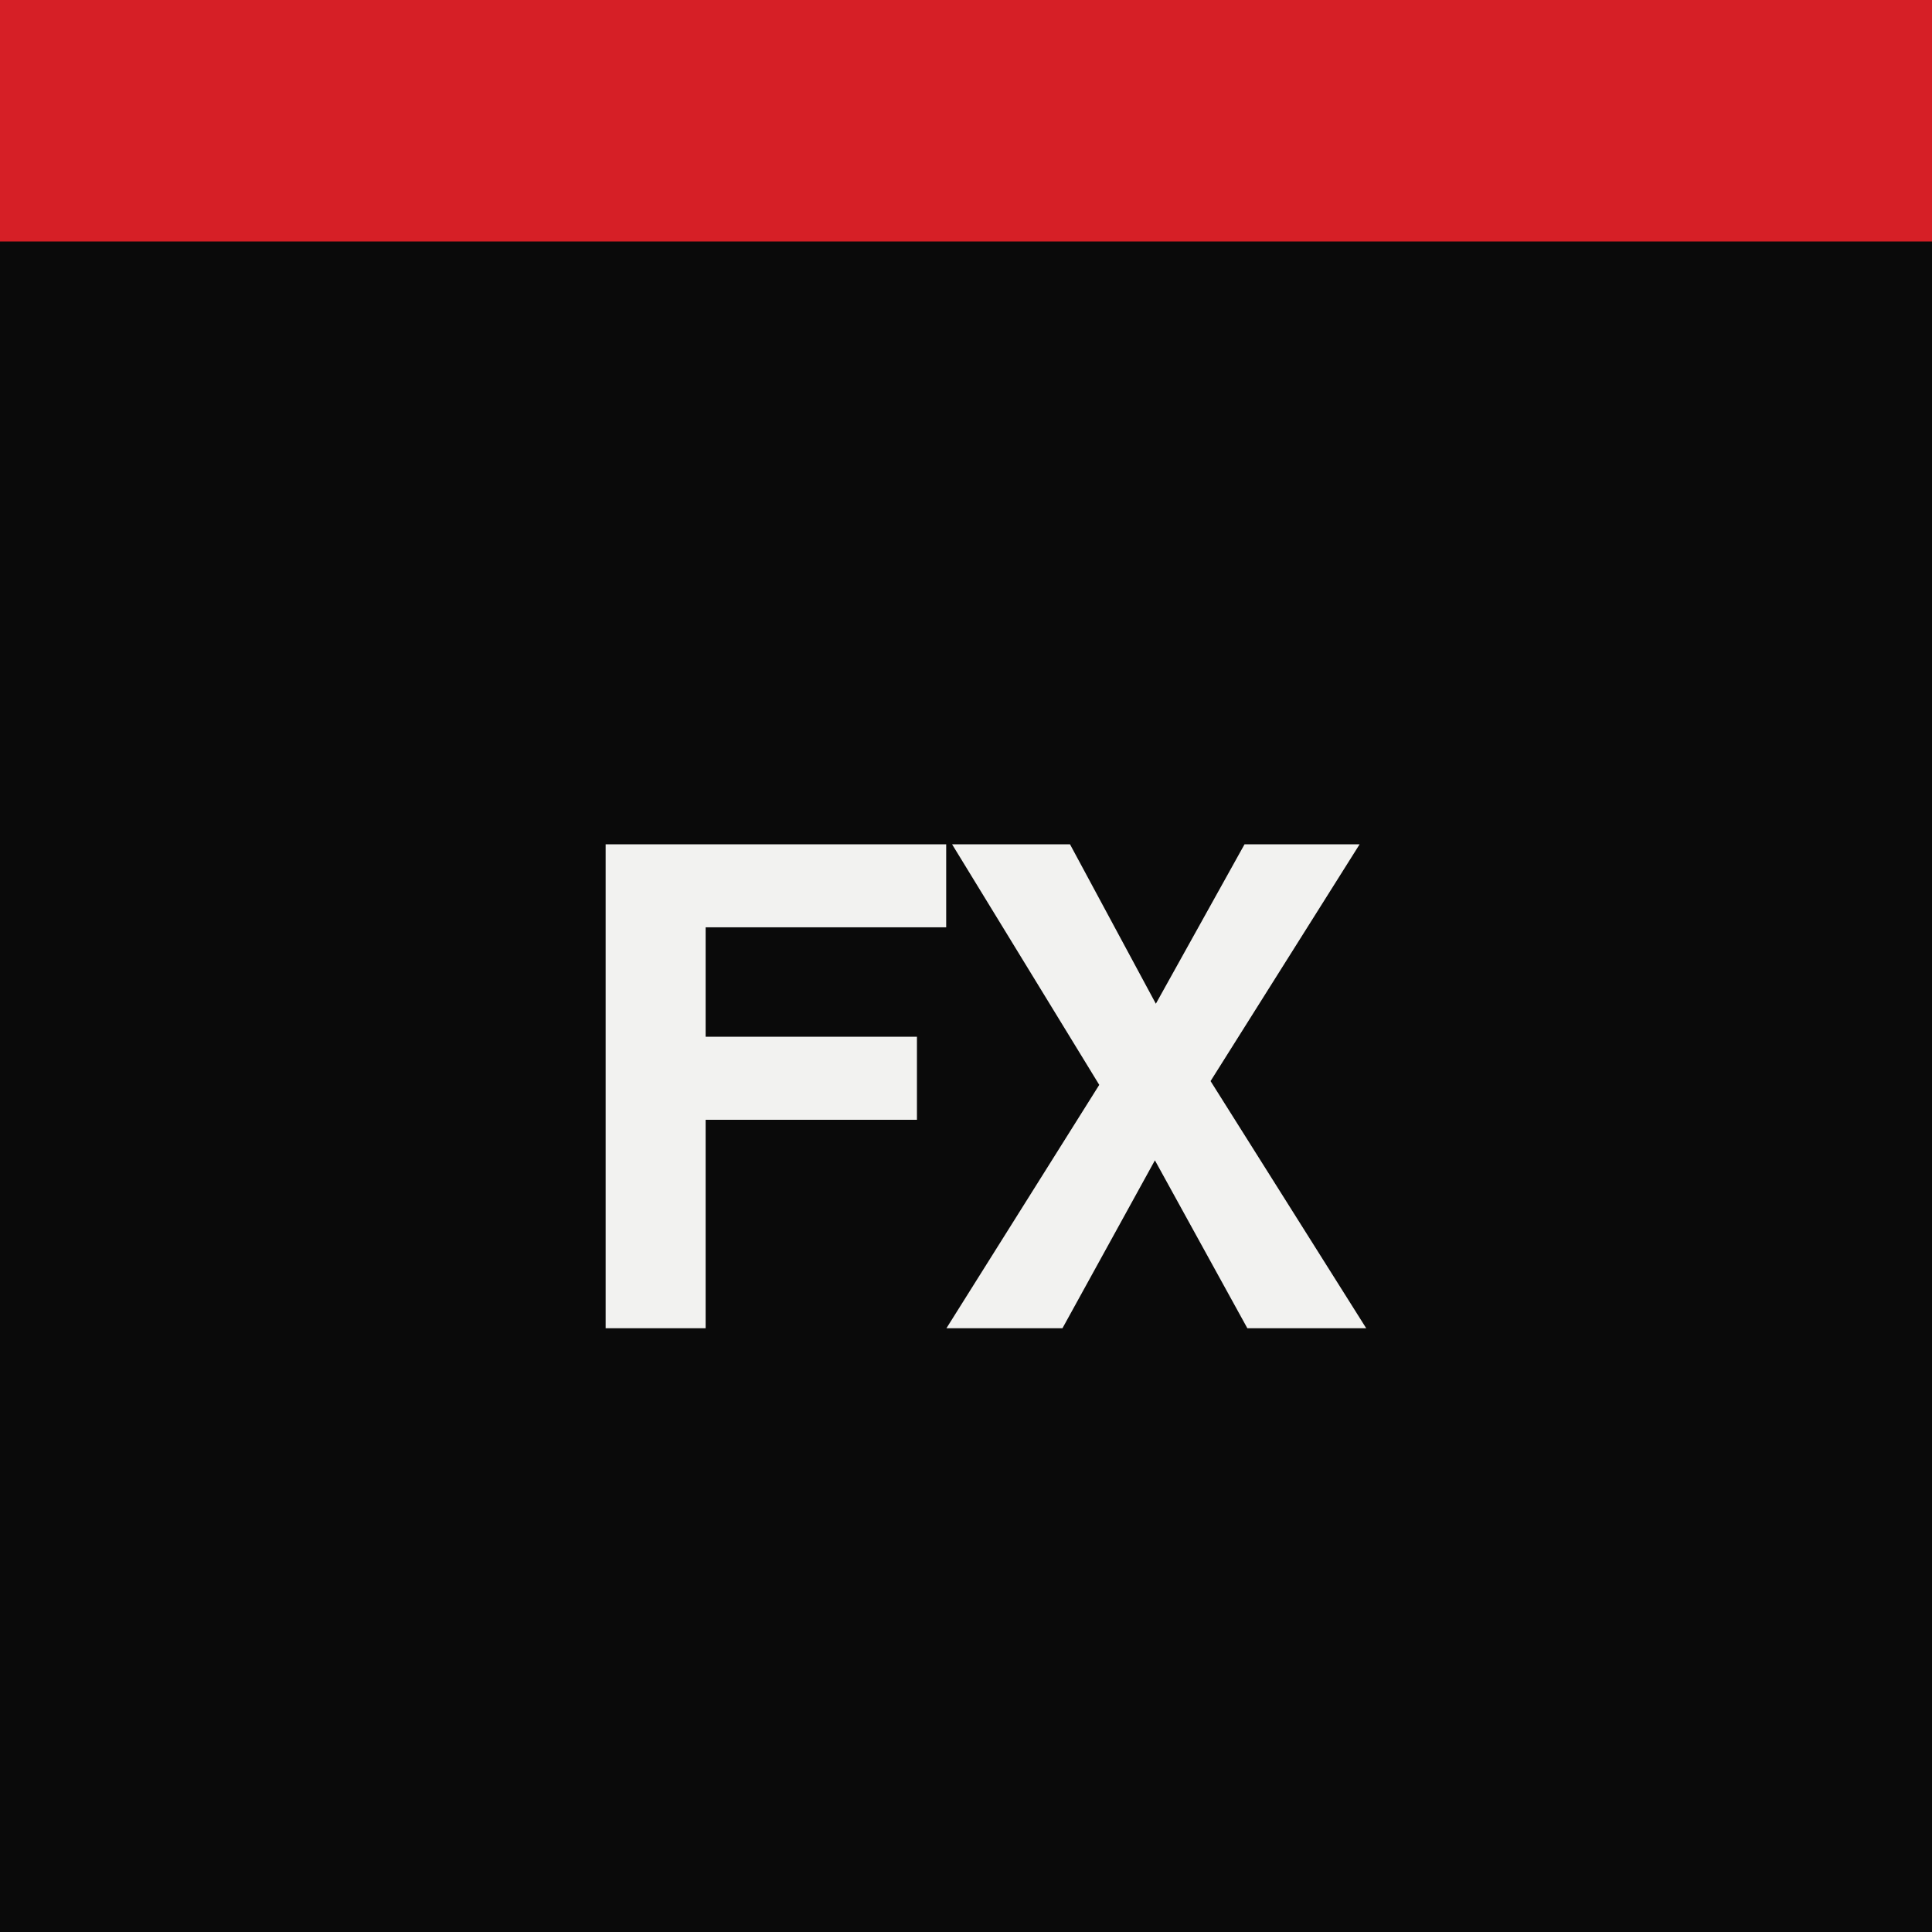
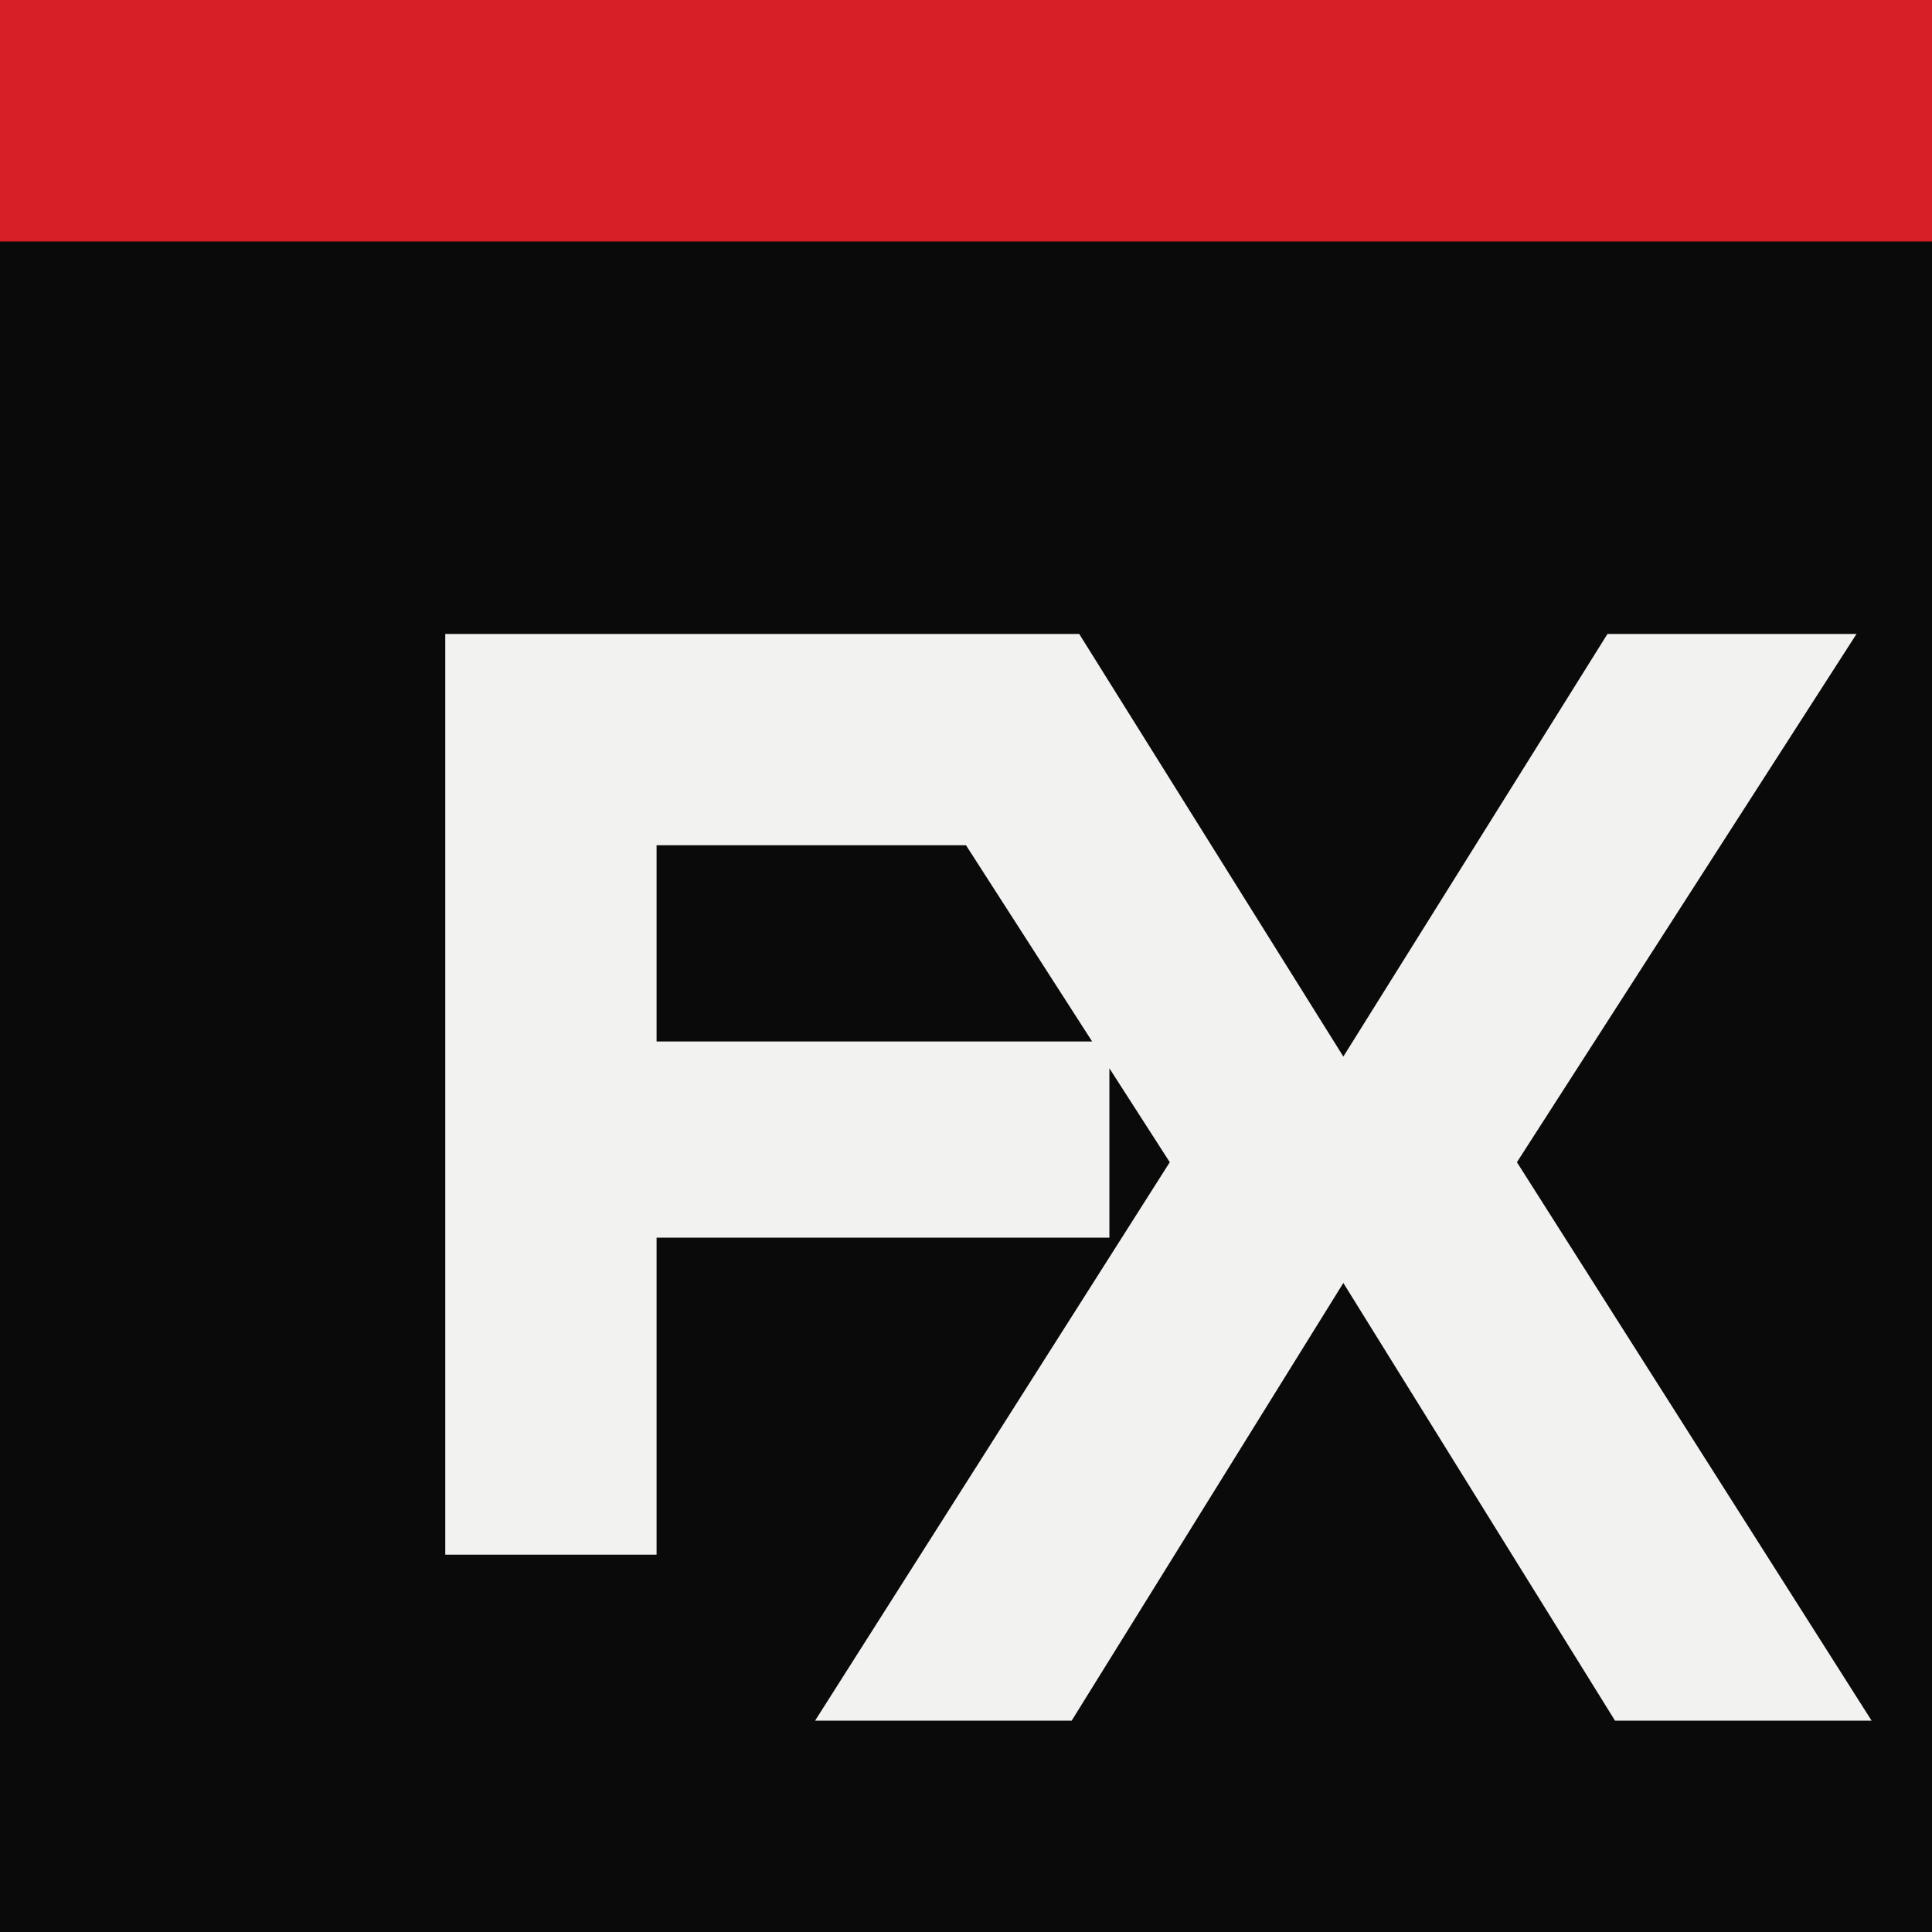
- <svg xmlns="http://www.w3.org/2000/svg" viewBox="0 0 32 32" role="img" aria-label="FX Multi">
-   <rect width="32" height="32" fill="#0A0A0A" />
-   <rect x="0" y="0" width="32" height="4" fill="#D61F26" />
-   <text x="16" y="22" text-anchor="middle" font-family="Arial Black, Helvetica, sans-serif" font-size="11" font-weight="700" letter-spacing="-0.5" fill="#F2F2F0">
- 		FX
- 	</text>
+ <svg xmlns="http://www.w3.org/2000/svg" viewBox="0 0 512 512" role="img" aria-label="FX Multi">
+   <rect width="512" height="512" fill="#0A0A0A" />
+   <rect x="0" y="0" width="512" height="64" fill="#D61F26" />
+   <path fill="#F2F2F0" d="     M118 168     h168     v56     H174     v52     h120     v52     H174     v84     H118     Z     M286 168     l70 112     70 -112     h66     l-90 140     94 148     h-68     l-72 -116     -72 116     h-68     l94 -148     -90 -140     Z   " />
</svg>
